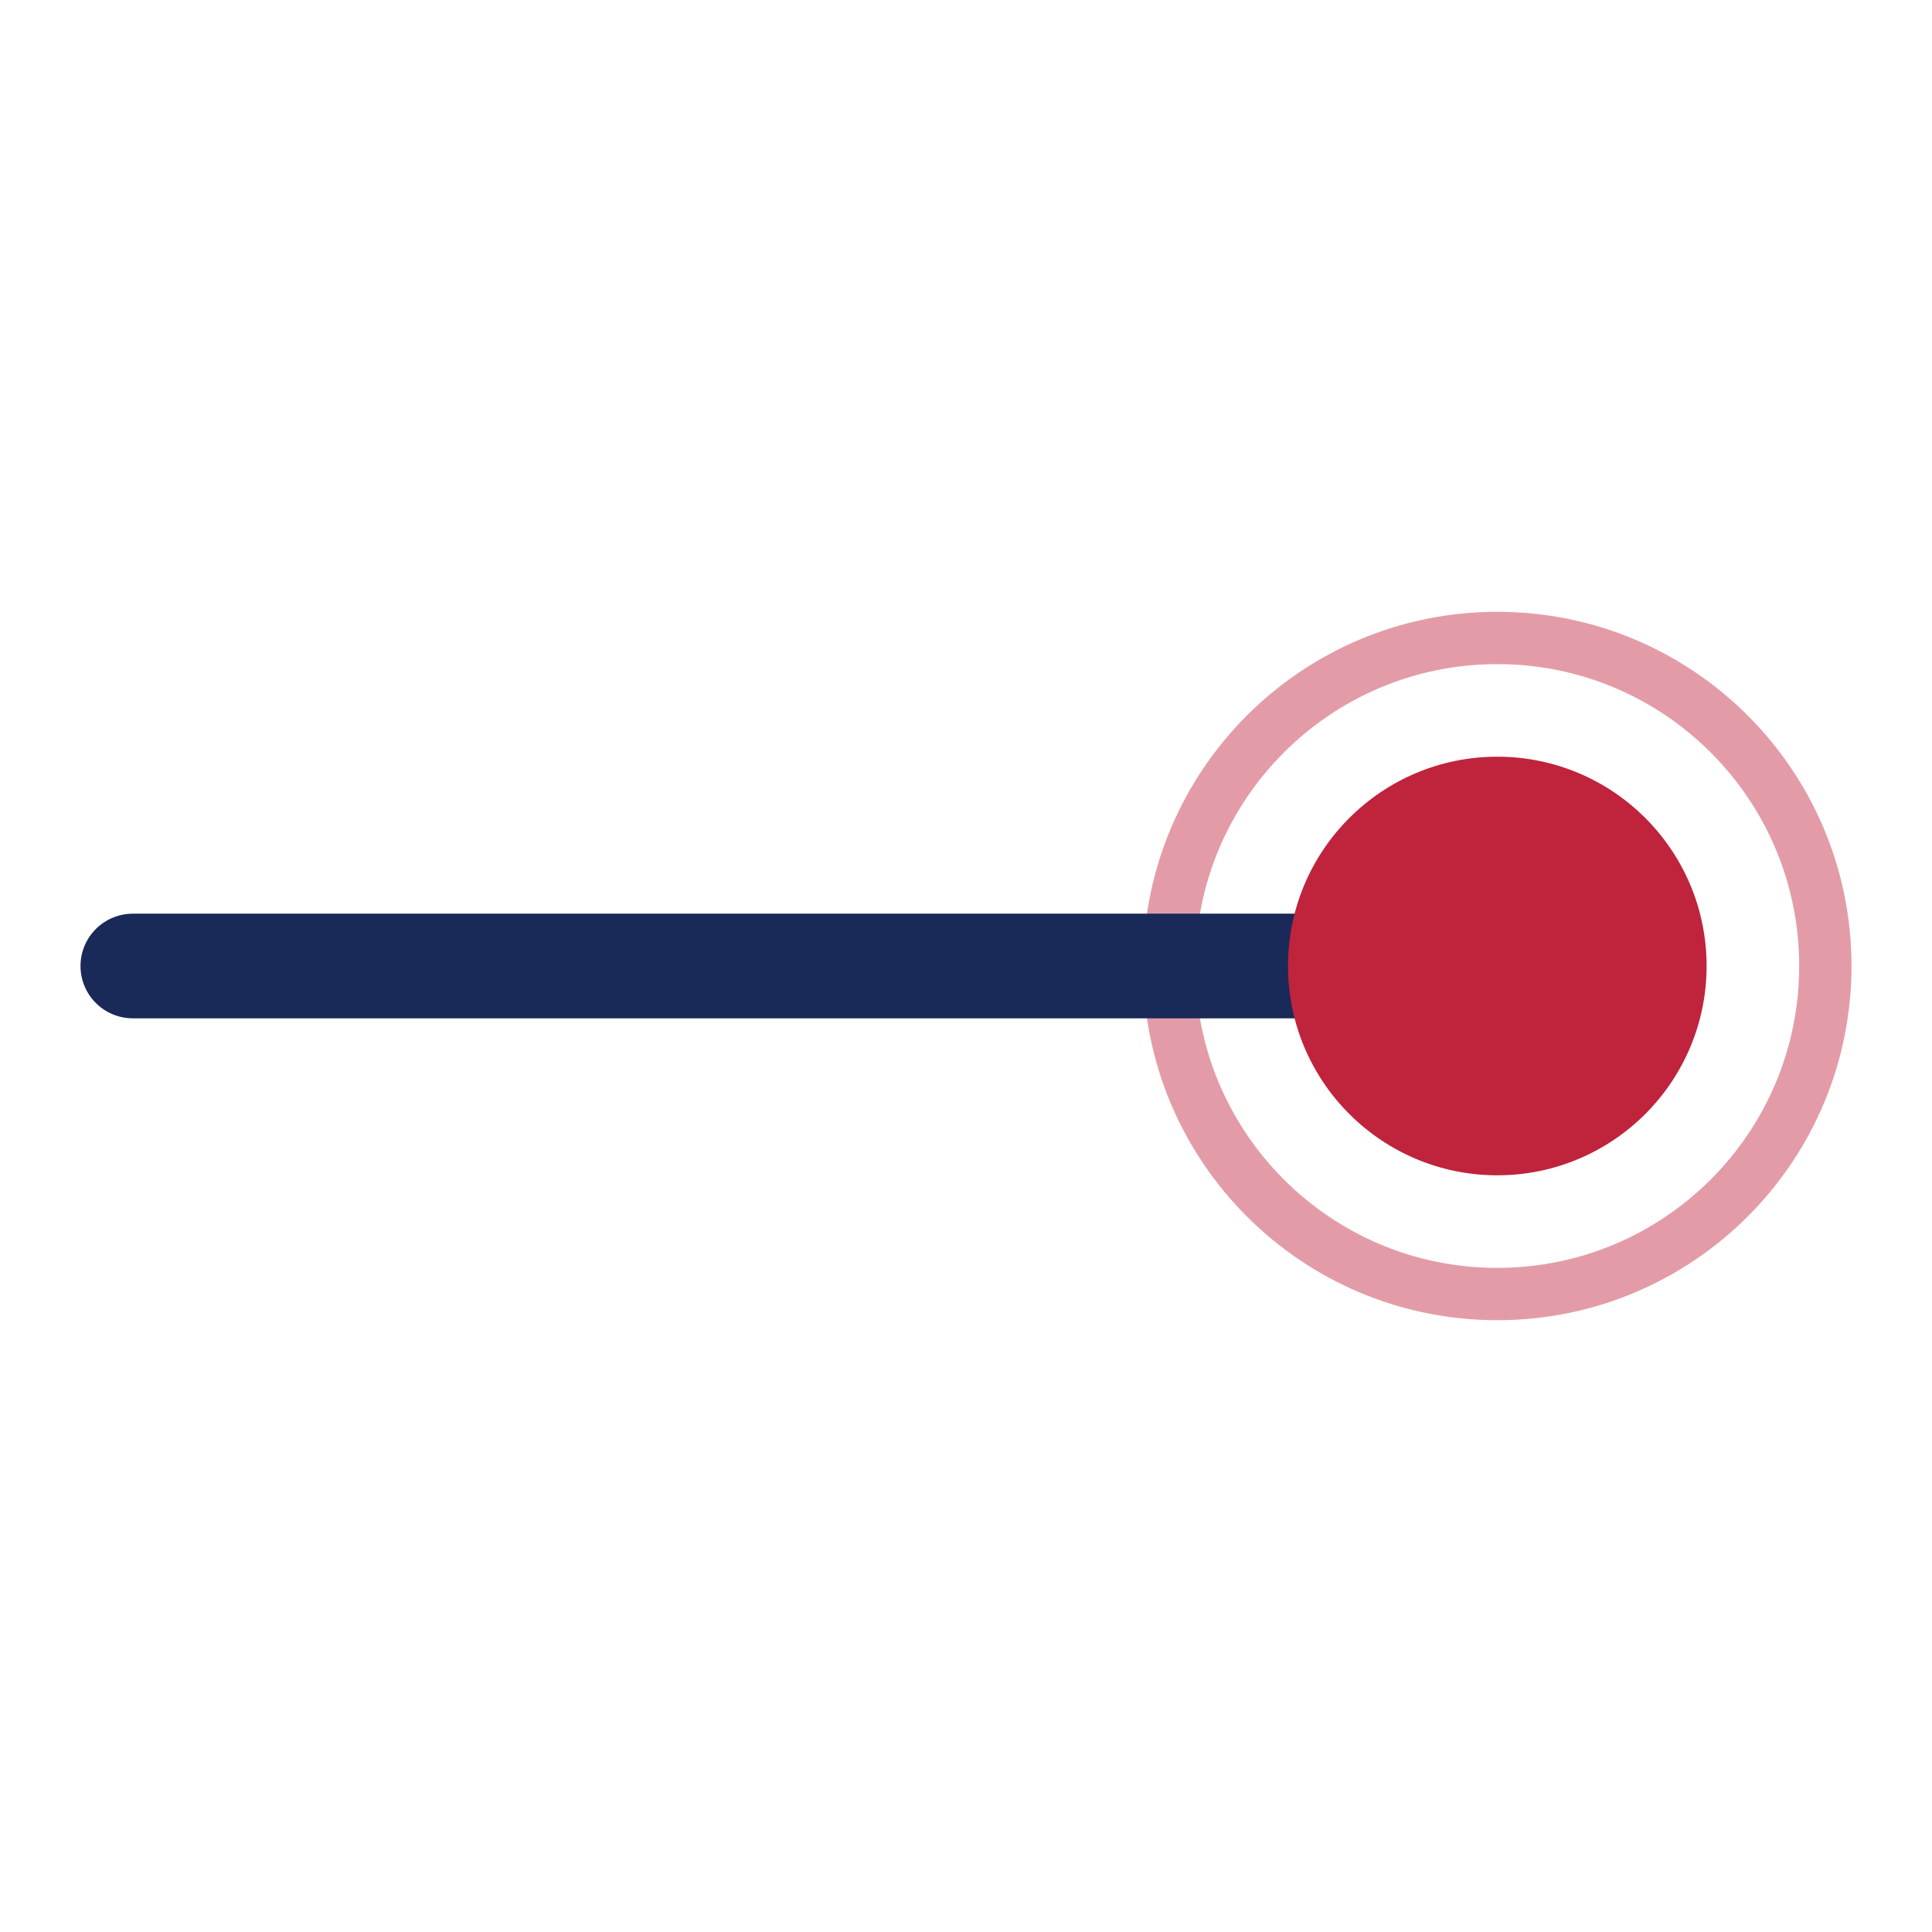
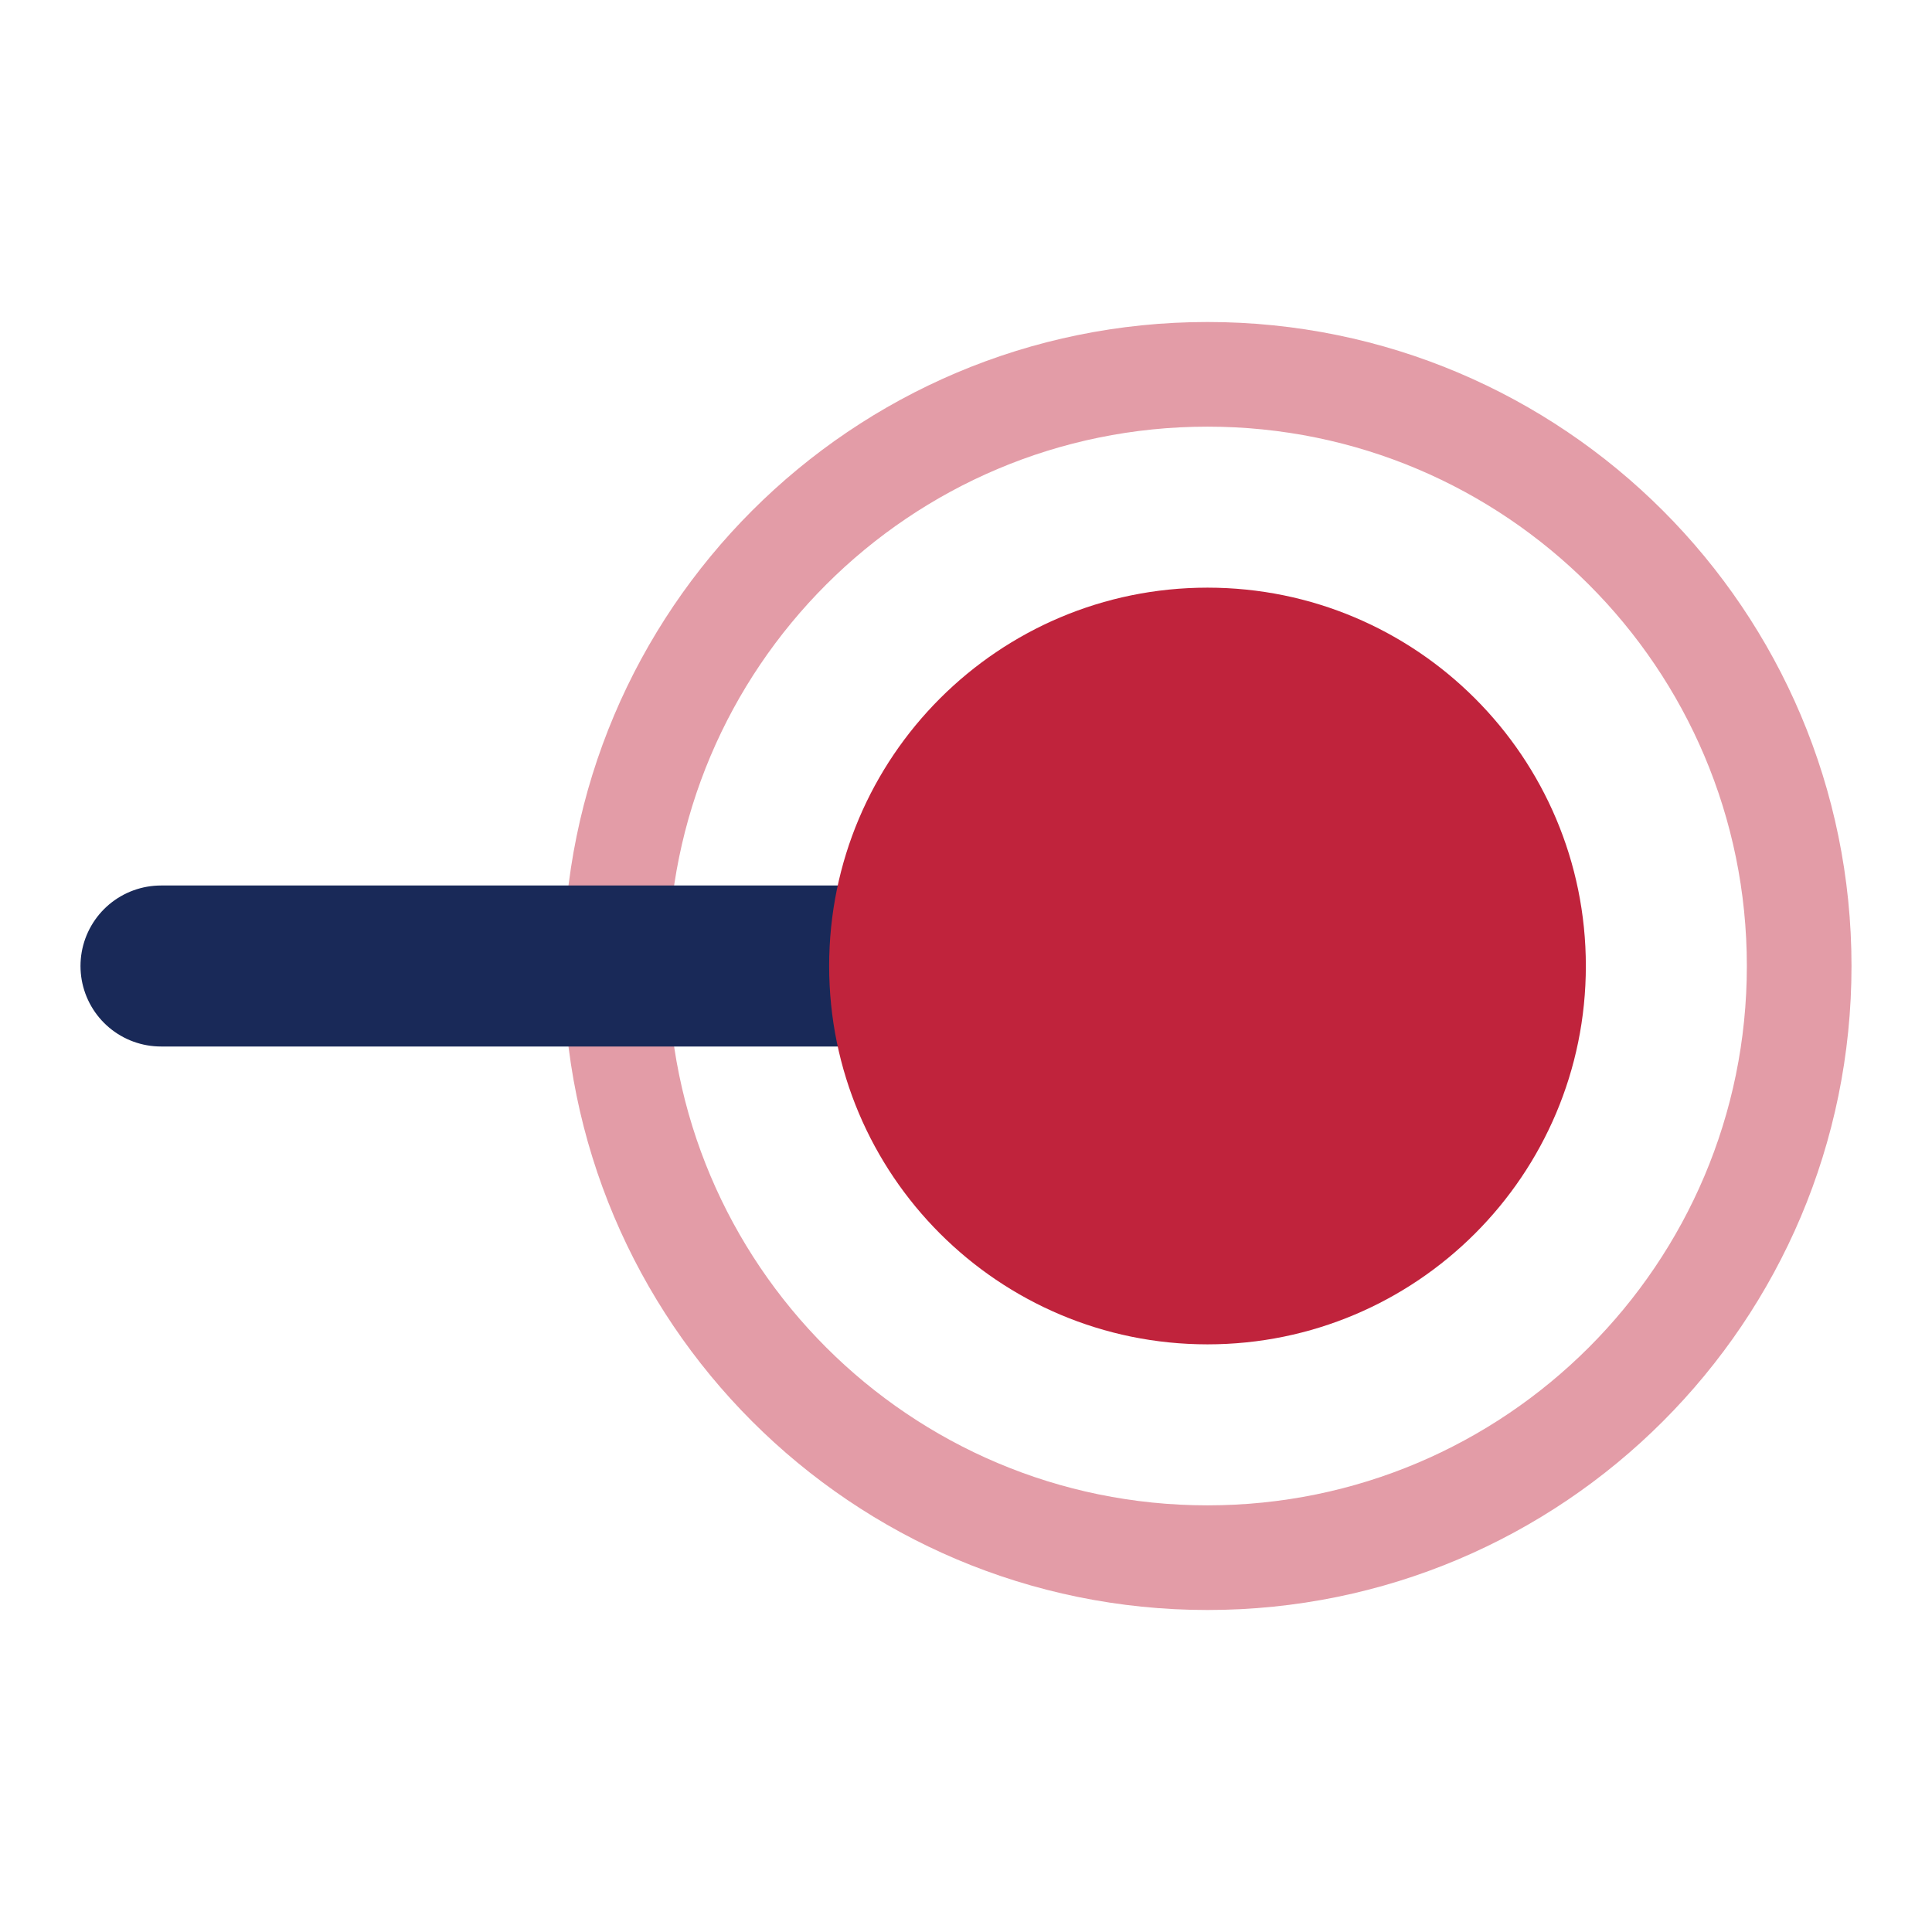
<svg xmlns="http://www.w3.org/2000/svg" width="48" height="48" viewBox="0 0 48 48" role="img">
  <style>
    @media (prefers-color-scheme: dark) {
      .path { stroke: #A3A9BC; }
      .halo { opacity: 0.6; }
    }
    @media (max-width: 24px) {
      .halo { display: none; }
-       .path { stroke-width: 6; d: path("M 6 24 H 36"); }
-       .token { cx: 36; r: 9; }
+       .path { stroke-width: 6; d: path("M 6 24 H 33"); }
+       .token { cx: 33; r: 12; }
    }
  </style>
-   <circle class="halo" cx="37.2" cy="24" r="8.15" fill="none" stroke="#C0233C" stroke-width="1.3" opacity="0.45" />
-   <path class="path" d="M 3.3 24 H 37.2" fill="none" stroke="#192958" stroke-width="2.6" stroke-linecap="round" />
-   <circle class="token" cx="37.2" cy="24" r="5.2" fill="#C0233C" />
+   <circle class="halo" cx="30" cy="24" r="14.7" fill="none" stroke="#C0233C" stroke-width="2.6" opacity="0.45" />
+   <path class="path" d="M 4 24 H 30" fill="none" stroke="#192958" stroke-width="4" stroke-linecap="round" />
+   <circle class="token" cx="30" cy="24" r="9.4" fill="#C0233C" />
</svg>
